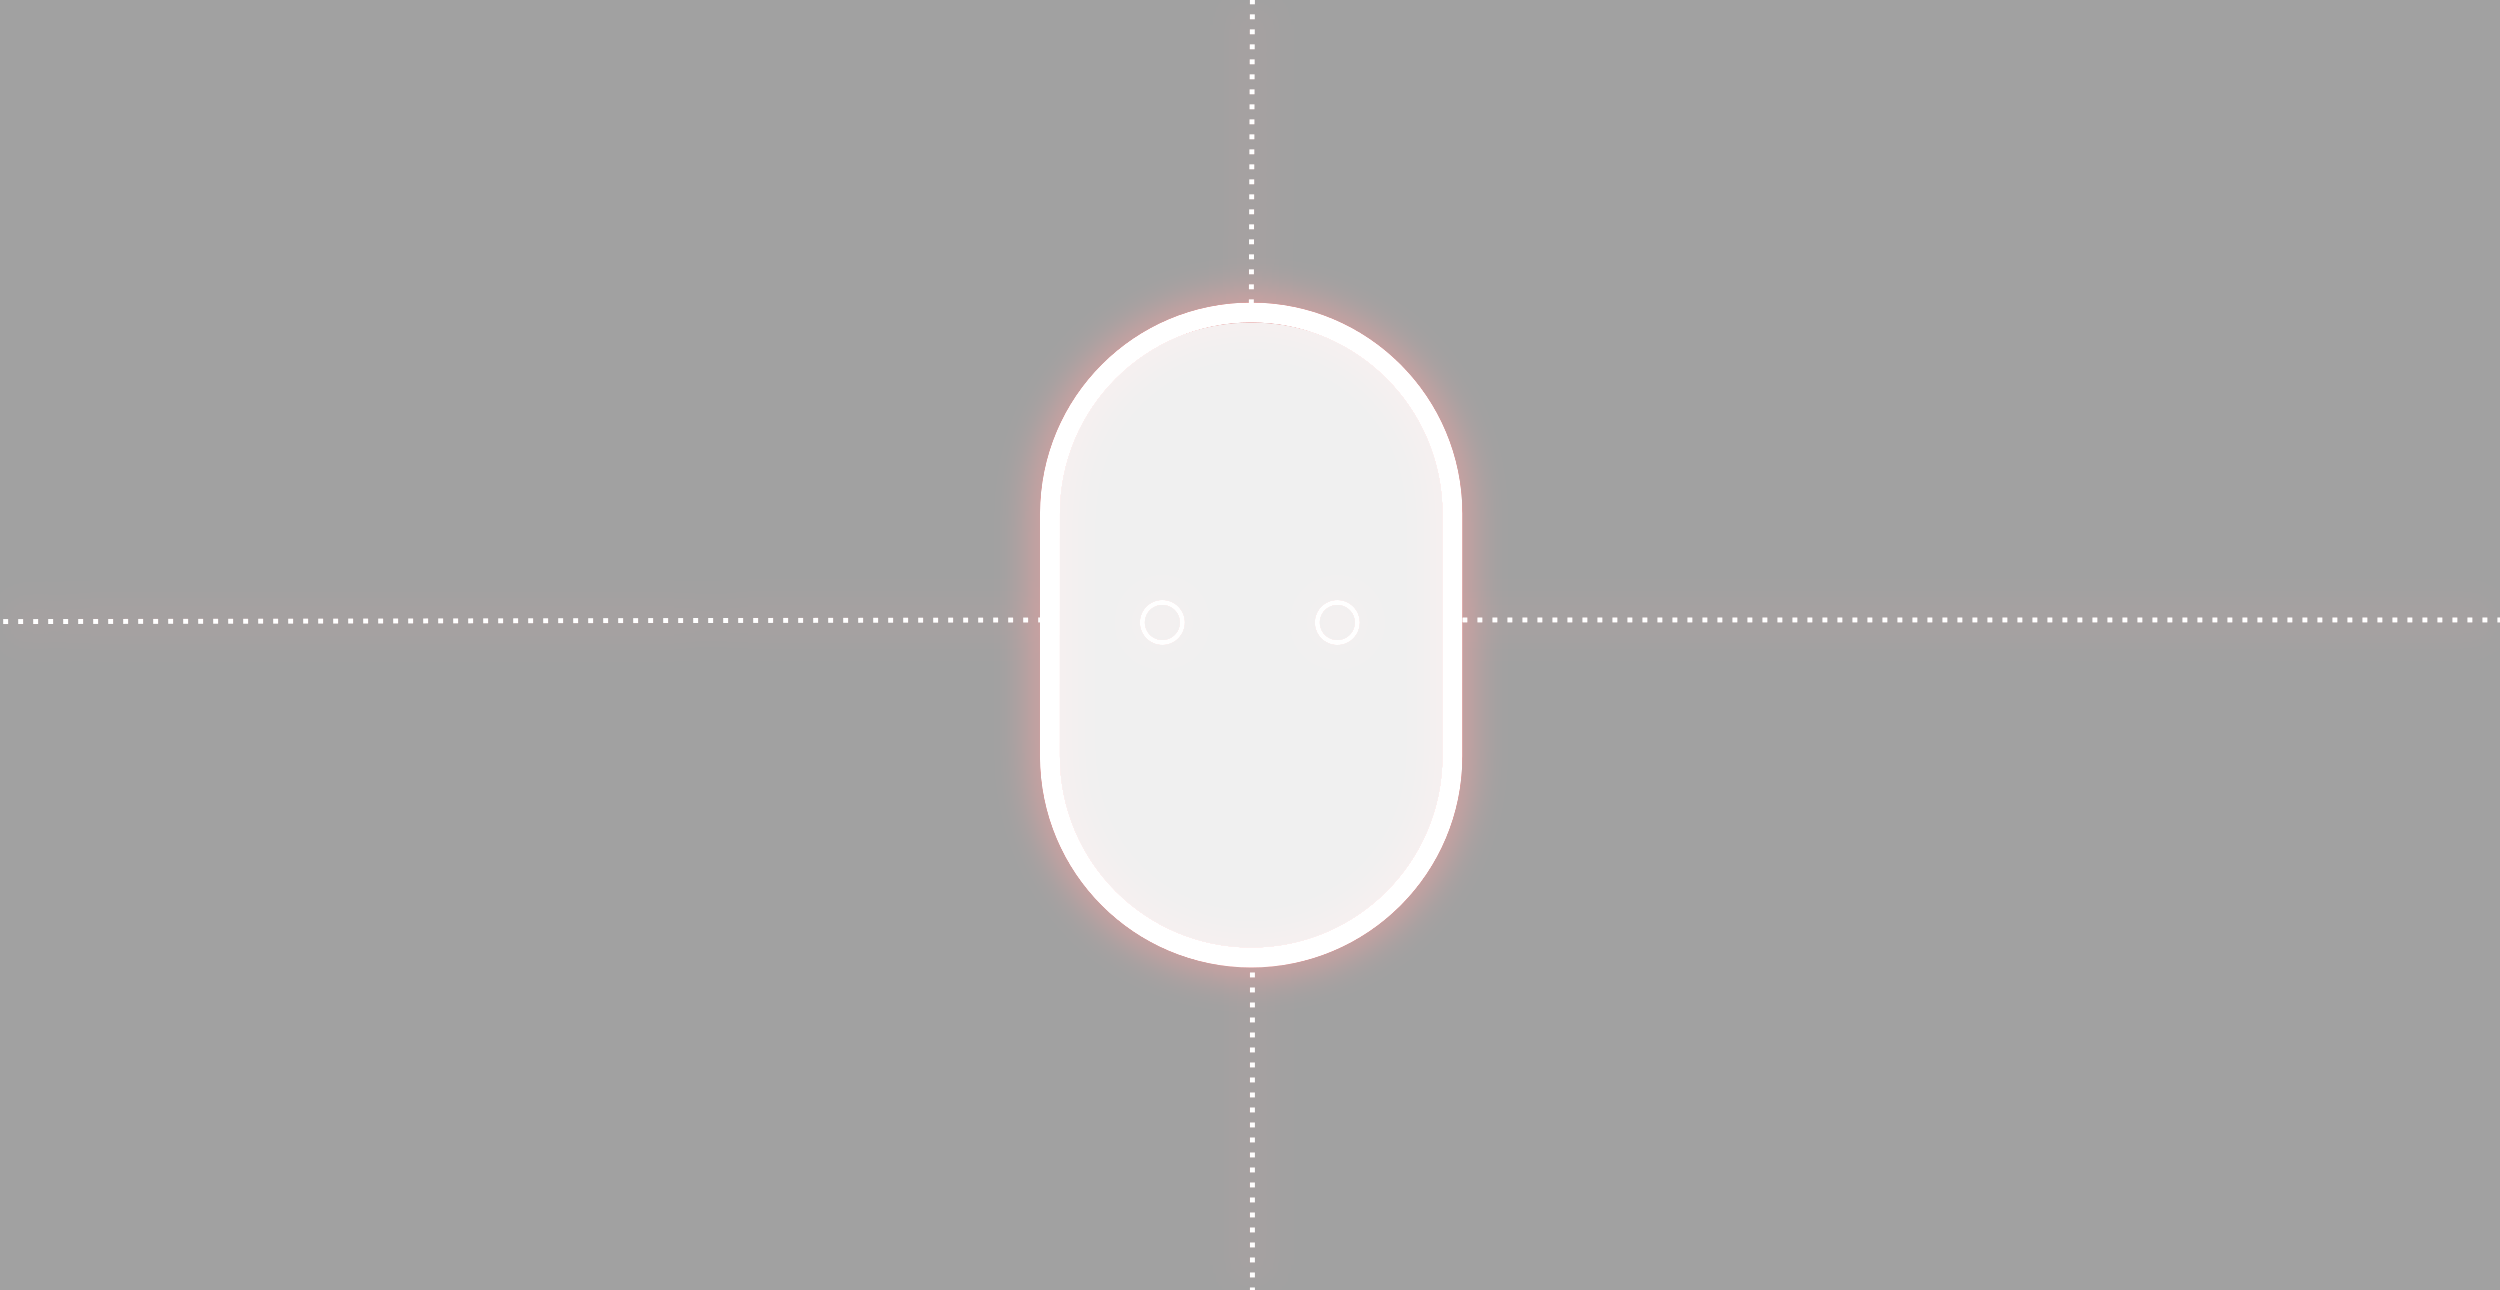
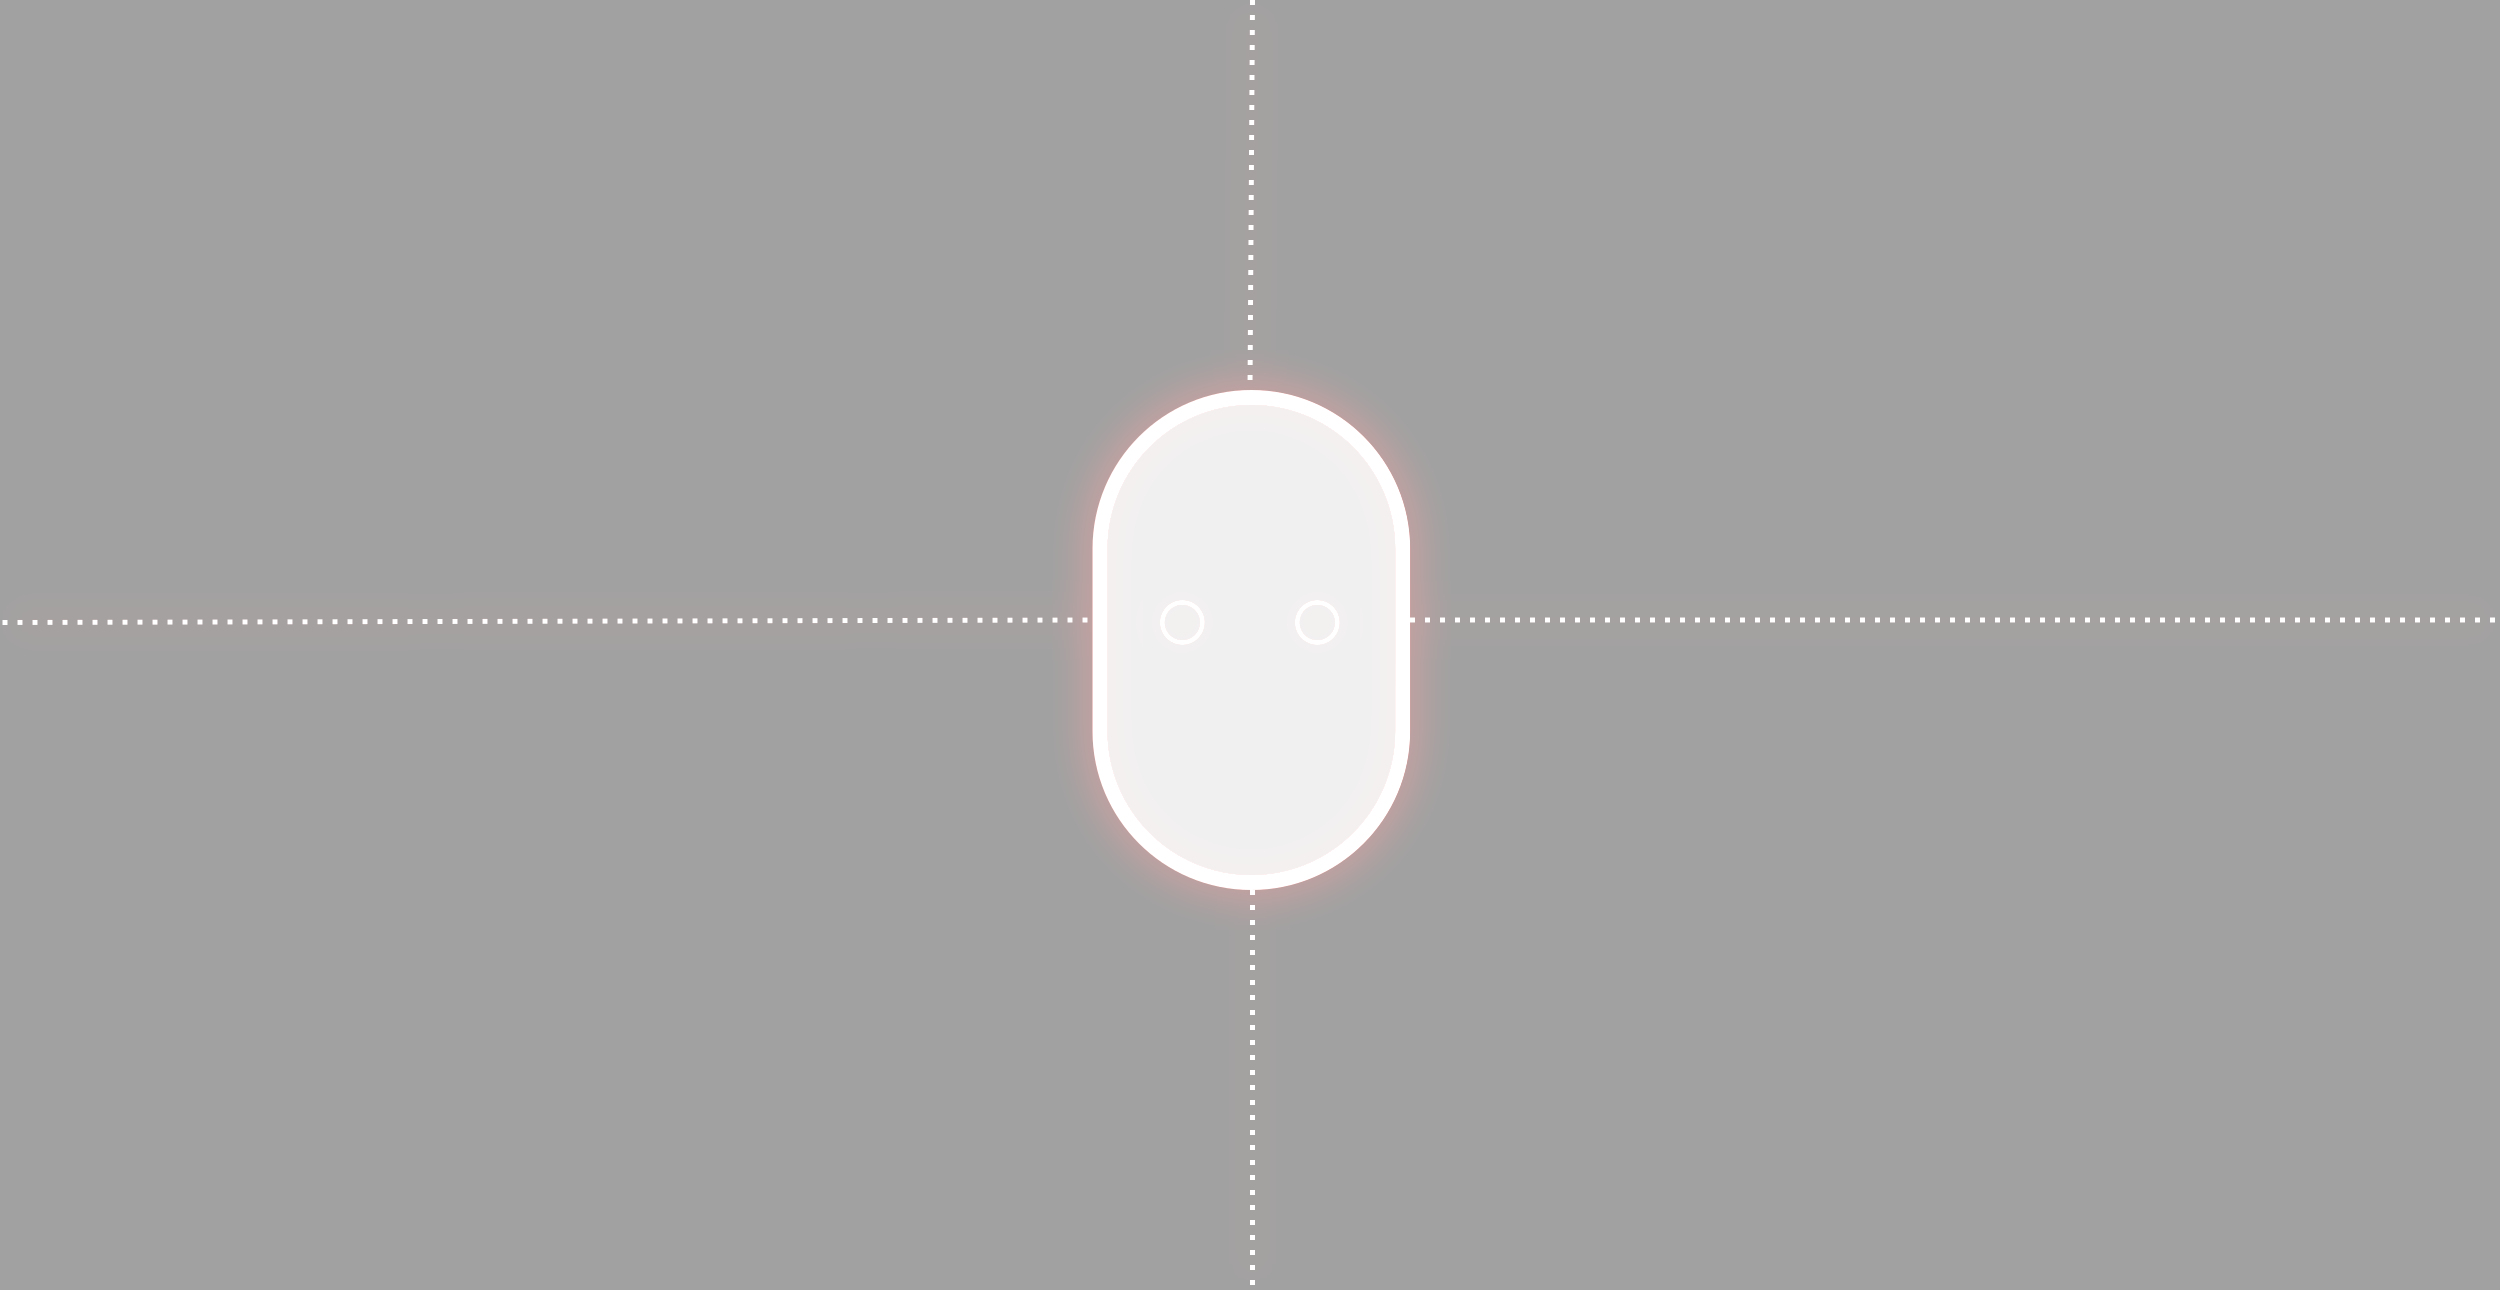
- <svg xmlns="http://www.w3.org/2000/svg" width="1000" height="516" viewBox="-340 0 1000 516" fill="none" version="1.1" id="svg112">
-   <defs id="defs116">
-     <filter id="filter0_d" x="-340" y="0" width="1000" height="516" filterUnits="userSpaceOnUse" color-interpolation-filters="sRGB">
-       <feFlood flood-opacity="0" result="BackgroundImageFix" id="feFlood18" />
-       <feColorMatrix in="SourceAlpha" type="matrix" values="0 0 0 0 0 0 0 0 0 0 0 0 0 0 0 0 0 0 127 0" id="feColorMatrix20" />
-       <feOffset id="feOffset22" />
-       <feGaussianBlur stdDeviation="8" id="feGaussianBlur24" />
-       <feColorMatrix type="matrix" values="0 0 0 0 1 0 0 0 0 0 0 0 0 0 0 0 0 0 1 0" id="feColorMatrix26" />
-       <feBlend mode="normal" in2="BackgroundImageFix" result="effect1_dropShadow" id="feBlend28" />
-       <feBlend mode="normal" in="SourceGraphic" in2="effect1_dropShadow" result="shape" id="feBlend30" />
+ <svg xmlns="http://www.w3.org/2000/svg" width="1000" height="516" viewBox="0 0 1000 516" fill="none">
+   <g clip-path="url(#clip0)">
+     <path fill-rule="evenodd" clip-rule="evenodd" d="M1000 0H0V516H1000V0ZM500.5 156C465.43 156 437 184.43 437 219.5V292.5C437 327.57 465.43 356 500.5 356C535.57 356 564 327.57 564 292.5V219.5C564 184.43 535.57 156 500.5 156Z" fill="black" fill-opacity="0.33" />
+     <g style="mix-blend-mode:lighten" filter="url(#filter0_d)">
+       <path d="M564 248L1001 248" stroke="white" stroke-width="2" stroke-dasharray="2 4" />
+     </g>
+     <g style="mix-blend-mode:lighten" filter="url(#filter1_d)">
+       <path d="M501 356L501 518" stroke="white" stroke-width="2" stroke-dasharray="2 4" />
+     </g>
+     <g style="mix-blend-mode:lighten" filter="url(#filter2_d)">
+       <path d="M558.065 219.543L558.053 292.475L564.068 292.477L564.08 219.544L558.065 219.543ZM443.015 292.457L443.027 219.525L437.012 219.523L437 292.456L443.015 292.457ZM500.525 349.985C468.758 349.98 443.01 324.223 443.015 292.457L437 292.456C436.995 327.544 465.435 355.994 500.523 356L500.525 349.985ZM558.053 292.475C558.047 324.242 532.292 349.99 500.525 349.985L500.523 356C535.613 356.006 564.062 327.565 564.068 292.477L558.053 292.475ZM500.555 162.015C532.322 162.02 558.07 187.777 558.065 219.543L564.08 219.544C564.085 184.456 535.645 156.006 500.556 156L500.555 162.015ZM500.556 156C465.468 155.994 437.017 184.435 437.012 219.523L443.027 219.525C443.032 187.758 468.789 162.01 500.555 162.015L500.556 156Z" fill="white" />
+     </g>
+     <g style="mix-blend-mode:lighten" filter="url(#filter3_d)">
+       <path d="M1 249L437 248" stroke="white" stroke-width="2" stroke-dasharray="2 4" />
+     </g>
+     <g style="mix-blend-mode:lighten" filter="url(#filter4_d)">
+       <path d="M501 0L500 156" stroke="white" stroke-width="2" stroke-dasharray="2 4" />
+     </g>
+     <g style="mix-blend-mode:lighten" filter="url(#filter5_d)">
+       <path d="M472.942 256.994C477.36 256.995 480.942 253.414 480.943 248.995C480.944 244.577 477.363 240.995 472.944 240.994C468.526 240.993 464.944 244.574 464.943 248.993C464.942 253.411 468.523 256.993 472.942 256.994Z" stroke="white" stroke-width="2" />
+     </g>
+     <g style="mix-blend-mode:lighten" filter="url(#filter6_d)">
+       <path d="M526.929 257.006C531.347 257.007 534.93 253.426 534.93 249.007C534.931 244.589 531.35 241.007 526.932 241.006C522.513 241.005 518.931 244.587 518.93 249.005C518.93 253.423 522.511 257.005 526.929 257.006Z" stroke="white" stroke-width="2" />
+     </g>
+   </g>
+   <defs>
+     <filter id="filter0_d" x="548" y="231" width="469" height="34" filterUnits="userSpaceOnUse" color-interpolation-filters="sRGB">
+       <feFlood flood-opacity="0" result="BackgroundImageFix" />
+       <feColorMatrix in="SourceAlpha" type="matrix" values="0 0 0 0 0 0 0 0 0 0 0 0 0 0 0 0 0 0 127 0" result="hardAlpha" />
+       <feOffset />
+       <feGaussianBlur stdDeviation="8" />
+       <feColorMatrix type="matrix" values="0 0 0 0 1 0 0 0 0 0 0 0 0 0 0 0 0 0 1 0" />
+       <feBlend mode="normal" in2="BackgroundImageFix" result="effect1_dropShadow" />
+       <feBlend mode="normal" in="SourceGraphic" in2="effect1_dropShadow" result="shape" />
    </filter>
+     <filter id="filter1_d" x="484" y="340" width="34" height="194" filterUnits="userSpaceOnUse" color-interpolation-filters="sRGB">
+       <feFlood flood-opacity="0" result="BackgroundImageFix" />
+       <feColorMatrix in="SourceAlpha" type="matrix" values="0 0 0 0 0 0 0 0 0 0 0 0 0 0 0 0 0 0 127 0" result="hardAlpha" />
+       <feOffset />
+       <feGaussianBlur stdDeviation="8" />
+       <feColorMatrix type="matrix" values="0 0 0 0 1 0 0 0 0 0 0 0 0 0 0 0 0 0 1 0" />
+       <feBlend mode="normal" in2="BackgroundImageFix" result="effect1_dropShadow" />
+       <feBlend mode="normal" in="SourceGraphic" in2="effect1_dropShadow" result="shape" />
+     </filter>
+     <filter id="filter2_d" x="421" y="140" width="159.08" height="232" filterUnits="userSpaceOnUse" color-interpolation-filters="sRGB">
+       <feFlood flood-opacity="0" result="BackgroundImageFix" />
+       <feColorMatrix in="SourceAlpha" type="matrix" values="0 0 0 0 0 0 0 0 0 0 0 0 0 0 0 0 0 0 127 0" result="hardAlpha" />
+       <feOffset />
+       <feGaussianBlur stdDeviation="8" />
+       <feColorMatrix type="matrix" values="0 0 0 0 1 0 0 0 0 0 0 0 0 0 0 0 0 0 1 0" />
+       <feBlend mode="normal" in2="BackgroundImageFix" result="effect1_dropShadow" />
+       <feBlend mode="normal" in="SourceGraphic" in2="effect1_dropShadow" result="shape" />
+     </filter>
+     <filter id="filter3_d" x="-15.002" y="231" width="468.005" height="35" filterUnits="userSpaceOnUse" color-interpolation-filters="sRGB">
+       <feFlood flood-opacity="0" result="BackgroundImageFix" />
+       <feColorMatrix in="SourceAlpha" type="matrix" values="0 0 0 0 0 0 0 0 0 0 0 0 0 0 0 0 0 0 127 0" result="hardAlpha" />
+       <feOffset />
+       <feGaussianBlur stdDeviation="8" />
+       <feColorMatrix type="matrix" values="0 0 0 0 1 0 0 0 0 0 0 0 0 0 0 0 0 0 1 0" />
+       <feBlend mode="normal" in2="BackgroundImageFix" result="effect1_dropShadow" />
+       <feBlend mode="normal" in="SourceGraphic" in2="effect1_dropShadow" result="shape" />
+     </filter>
+     <filter id="filter4_d" x="483" y="-16.006" width="35" height="188.013" filterUnits="userSpaceOnUse" color-interpolation-filters="sRGB">
+       <feFlood flood-opacity="0" result="BackgroundImageFix" />
+       <feColorMatrix in="SourceAlpha" type="matrix" values="0 0 0 0 0 0 0 0 0 0 0 0 0 0 0 0 0 0 127 0" result="hardAlpha" />
+       <feOffset />
+       <feGaussianBlur stdDeviation="8" />
+       <feColorMatrix type="matrix" values="0 0 0 0 1 0 0 0 0 0 0 0 0 0 0 0 0 0 1 0" />
+       <feBlend mode="normal" in2="BackgroundImageFix" result="effect1_dropShadow" />
+       <feBlend mode="normal" in="SourceGraphic" in2="effect1_dropShadow" result="shape" />
+     </filter>
+     <filter id="filter5_d" x="447.941" y="223.993" width="50.003" height="50.003" filterUnits="userSpaceOnUse" color-interpolation-filters="sRGB">
+       <feFlood flood-opacity="0" result="BackgroundImageFix" />
+       <feColorMatrix in="SourceAlpha" type="matrix" values="0 0 0 0 0 0 0 0 0 0 0 0 0 0 0 0 0 0 127 0" result="hardAlpha" />
+       <feOffset />
+       <feGaussianBlur stdDeviation="8" />
+       <feColorMatrix type="matrix" values="0 0 0 0 1 0 0 0 0 0 0 0 0 0 0 0 0 0 1 0" />
+       <feBlend mode="normal" in2="BackgroundImageFix" result="effect1_dropShadow" />
+       <feBlend mode="normal" in="SourceGraphic" in2="effect1_dropShadow" result="shape" />
+     </filter>
+     <filter id="filter6_d" x="501.929" y="224.005" width="50.003" height="50.003" filterUnits="userSpaceOnUse" color-interpolation-filters="sRGB">
+       <feFlood flood-opacity="0" result="BackgroundImageFix" />
+       <feColorMatrix in="SourceAlpha" type="matrix" values="0 0 0 0 0 0 0 0 0 0 0 0 0 0 0 0 0 0 127 0" result="hardAlpha" />
+       <feOffset />
+       <feGaussianBlur stdDeviation="8" />
+       <feColorMatrix type="matrix" values="0 0 0 0 1 0 0 0 0 0 0 0 0 0 0 0 0 0 1 0" />
+       <feBlend mode="normal" in2="BackgroundImageFix" result="effect1_dropShadow" />
+       <feBlend mode="normal" in="SourceGraphic" in2="effect1_dropShadow" result="shape" />
+     </filter>
+     <clipPath id="clip0">
+       <rect width="1000" height="516" fill="white" />
+     </clipPath>
  </defs>
-   <path fill-rule="evenodd" clip-rule="evenodd" d="M 660,0 H -340 V 516 H 660 Z M 160.5,129 C 116.041,129 80,165.041 80,209.5 v 97 c 0,44.459 36.041,80.5 80.5,80.5 44.459,0 80.5,-36.041 80.5,-80.5 v -97 C 241,165.041 204.959,129 160.5,129 Z" fill="#000000" fill-opacity="0.33" id="path110" style="display:inline" />
-   <circle cx="310.022" cy="389.007" r="8" transform="rotate(0.00930358,862482.77,-1139482.6)" stroke="#ffffff" stroke-width="2" id="circle2" style="display:inline;mix-blend-mode:lighten;filter:url(#filter0_d)" />
-   <circle cx="380.022" cy="389.019" r="8" transform="rotate(0.00930358,862552.77,-1139560.3)" stroke="#ffffff" stroke-width="2" id="circle4" style="display:inline;mix-blend-mode:lighten;filter:url(#filter0_d)" />
-   <path id="line6" clip-path="none" style="display:inline;mix-blend-mode:lighten;stroke:#ffffff;stroke-width:2;stroke-dasharray:2, 4;filter:url(#filter0_d)" d="M 238.959,247.987 H 660.786" />
-   <path id="line12" style="display:inline;mix-blend-mode:lighten;stroke:#ffffff;stroke-width:2;stroke-dasharray:2, 4;filter:url(#filter0_d)" d="M 160.959,382.987 V 517.903" />
-   <path d="m 236.988,205.512 -0.016,97 8,0.002 0.016,-97 z m -153.016,96.976 0.016,-97 -8,-0.002 -0.016,97 z M 160.46,379 C 118.21,378.993 83.965,344.737 83.972,302.488 l -8,-0.002 c -0.007,46.668 37.818,84.506 84.486,84.514 z m 76.512,-76.488 C 236.965,344.762 202.71,379.007 160.46,379 l -0.002,8 c 46.669,0.008 84.507,-37.818 84.514,-84.486 z M 160.5,129 c 42.25,0.007 76.495,34.263 76.488,76.512 l 8,0.002 C 244.995,158.846 207.17,121.008 160.502,121 Z m 0.002,-8 c -46.668,-0.008 -84.507,37.818 -84.514,84.486 l 8,0.002 C 83.995,163.238 118.251,128.993 160.5,129 Z" fill="#ffffff" id="path14" style="display:inline;mix-blend-mode:lighten;filter:url(#filter0_d)" />
-   <path style="mix-blend-mode:lighten;stroke:#ffffff;stroke-width:2;stroke-dasharray:2, 4;filter:url(#filter0_d)" d="M -338.73,248.635 80.959,247.987" id="line8" />
-   <path id="line10" clip-path="none" mask="none" style="display:inline;mix-blend-mode:lighten;stroke:#ffffff;stroke-width:2;stroke-dasharray:2, 4;filter:url(#filter0_d)" d="M 160.959,-0.269 160.5,129" />
</svg>
